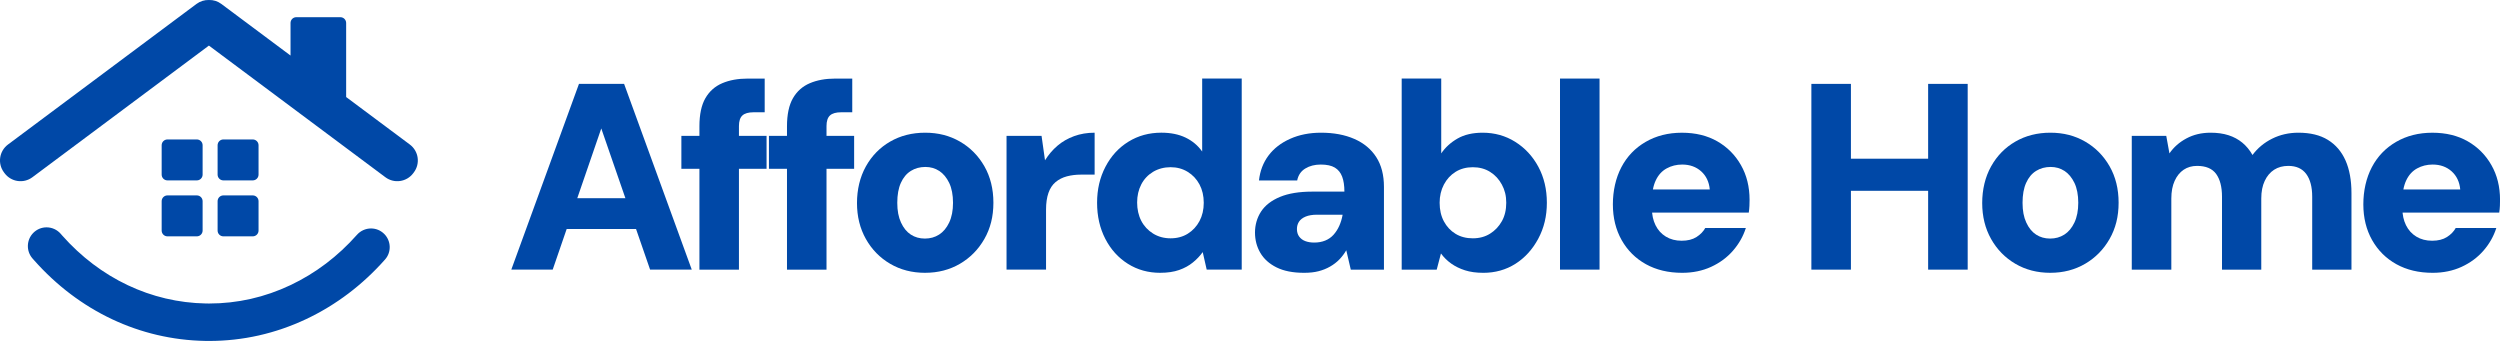
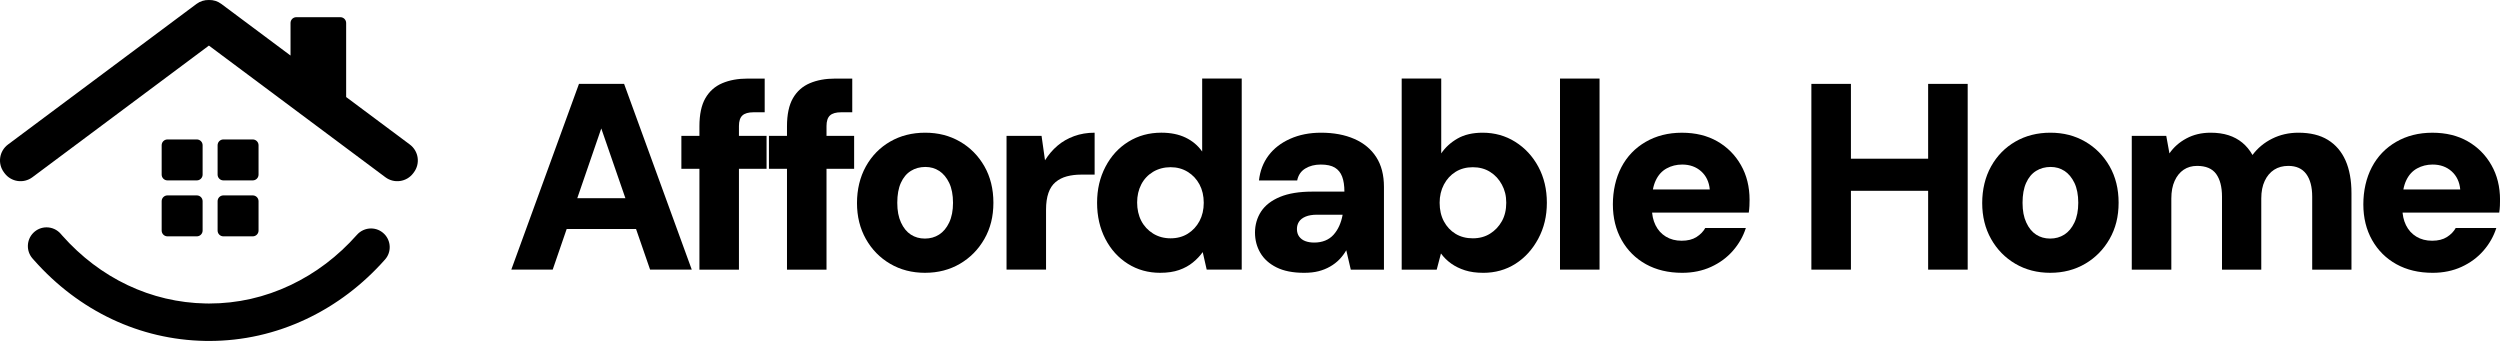
<svg xmlns="http://www.w3.org/2000/svg" id="Layer_1" viewBox="0 0 1282.74 174.94">
-   <defs>
-     <style>.cls-1{fill:#0048a7;}</style>
-   </defs>
-   <rect class="cls-1" x="82.95" y="71.55" width="21.01" height="21.01" rx="2.97" ry="2.97" />
-   <rect class="cls-1" x="111.65" y="71.55" width="21.01" height="21.01" rx="2.97" ry="2.97" />
-   <rect class="cls-1" x="82.95" y="100.26" width="21.01" height="21.01" rx="2.97" ry="2.97" />
-   <rect class="cls-1" x="111.65" y="100.26" width="21.01" height="21.01" rx="2.97" ry="2.97" />
-   <path class="cls-1" d="M212.36,88.42l-.33.45c-3.37,4.51-9.76,5.44-14.27,2.08L107.19,23.39,16.61,90.95c-4.51,3.36-10.89,2.43-14.26-2.08l-.33-.45c-3.37-4.52-2.43-10.9,2.08-14.27L100.83,2.01C102.74.59,104.98-.06,107.2,0c2.21-.07,4.45.58,6.36,2.01l35.51,26.49V11.79c0-1.64,1.32-2.97,2.96-2.97h22.61c1.64,0,2.97,1.33,2.97,2.97v38l32.68,24.37c4.51,3.37,5.44,9.75,2.07,14.27Z" />
-   <path class="cls-1" d="M197.14,120.03c-1.81-1.81-4.22-2.81-6.77-2.81-2.76,0-5.38,1.19-7.21,3.25-9.78,11.04-21.24,19.72-34.06,25.8-13.23,6.28-27.29,9.46-41.78,9.46-.58,0-1.18,0-1.77-.02-28.02-.51-54.19-12.91-73.68-34.92-.24-.27-.48-.54-.71-.82-1.83-2.1-4.47-3.32-7.27-3.32-2.56,0-4.96,1-6.78,2.81-3.56,3.56-3.76,9.32-.47,13.11.27.32.56.64.83.94,23.11,26.09,54.27,40.8,87.73,41.41.7.02,1.41.02,2.12.02,17.29,0,34.05-3.79,49.84-11.24,15.24-7.21,28.85-17.49,40.42-30.57,3.34-3.77,3.14-9.52-.44-13.11ZM195.93,120.65c-.32-.29-.65-.54-1-.77.35.22.68.48,1,.77ZM193.86,119.27c-.73-.33-1.51-.57-2.29-.68.79.11,1.56.33,2.29.68Z" />
-   <path class="cls-1" d="M262.35,138.34l34.72-95.31h23.15l34.72,95.31h-21.38l-25.05-72.44-24.92,72.44h-21.24ZM277.46,117.51l5.31-15.8h49.97l5.17,15.8h-60.45Z" />
-   <path class="cls-1" d="M349.61,86.6v-16.88h43.71v16.88h-43.71ZM358.87,138.34v-73.52c0-6.08,1.02-10.89,3.06-14.43,2.04-3.54,4.92-6.1,8.65-7.69,3.72-1.59,8.08-2.38,13.07-2.38h8.71v17.29h-5.72c-2.63,0-4.54.55-5.72,1.64-1.18,1.09-1.77,2.9-1.77,5.44v73.66h-20.29Z" />
-   <path class="cls-1" d="M394.54,86.6v-16.88h43.71v16.88h-43.71ZM403.8,138.34v-73.52c0-6.08,1.02-10.89,3.06-14.43,2.04-3.54,4.92-6.1,8.65-7.69,3.72-1.59,8.08-2.38,13.07-2.38h8.71v17.29h-5.72c-2.63,0-4.54.55-5.72,1.64-1.18,1.09-1.77,2.9-1.77,5.44v73.66h-20.29Z" />
-   <path class="cls-1" d="M474.71,139.98c-6.72,0-12.71-1.54-17.97-4.63-5.27-3.09-9.42-7.33-12.46-12.73-3.04-5.4-4.56-11.55-4.56-18.45s1.52-13.34,4.56-18.79c3.04-5.45,7.19-9.69,12.46-12.73,5.26-3.04,11.25-4.56,17.97-4.56s12.57,1.52,17.84,4.56c5.26,3.04,9.44,7.26,12.53,12.66,3.08,5.4,4.63,11.64,4.63,18.72s-1.54,13.18-4.63,18.58c-3.09,5.4-7.26,9.65-12.53,12.73-5.27,3.08-11.21,4.63-17.84,4.63ZM474.57,122.41c2.72,0,5.15-.68,7.28-2.04,2.13-1.36,3.86-3.42,5.17-6.19,1.31-2.77,1.97-6.15,1.97-10.14s-.66-7.49-1.97-10.21c-1.32-2.72-3.02-4.77-5.11-6.13-2.09-1.36-4.45-2.04-7.08-2.04-2.81,0-5.31.68-7.49,2.04-2.18,1.36-3.88,3.4-5.11,6.13-1.23,2.72-1.84,6.13-1.84,10.21s.63,7.38,1.91,10.14c1.27,2.77,2.95,4.83,5.04,6.19,2.09,1.36,4.49,2.04,7.22,2.04Z" />
-   <path class="cls-1" d="M516.45,138.34v-68.62h17.97l1.77,12.53c1.81-2.9,3.95-5.4,6.4-7.49,2.45-2.09,5.29-3.72,8.51-4.9,3.22-1.18,6.74-1.77,10.55-1.77v21.51h-7.08c-2.54,0-4.92.3-7.15.88-2.23.59-4.15,1.57-5.79,2.93-1.63,1.36-2.86,3.22-3.68,5.58-.82,2.36-1.23,5.22-1.23,8.58v30.77h-20.29Z" />
-   <path class="cls-1" d="M595.31,139.98c-6.17,0-11.71-1.54-16.61-4.63-4.9-3.09-8.76-7.35-11.57-12.8-2.81-5.45-4.22-11.62-4.22-18.52s1.43-12.96,4.29-18.45c2.86-5.49,6.78-9.78,11.78-12.87,4.99-3.09,10.62-4.63,16.88-4.63,4.81,0,8.96.84,12.46,2.52,3.49,1.68,6.33,4.06,8.51,7.15v-37.44h20.29v98.03h-17.97l-2.04-8.99c-1.36,1.91-3.04,3.68-5.04,5.31-2,1.64-4.36,2.93-7.08,3.88-2.72.95-5.95,1.43-9.67,1.43ZM600.62,122.28c3.36,0,6.31-.79,8.85-2.38,2.54-1.59,4.54-3.74,5.99-6.47,1.45-2.72,2.18-5.85,2.18-9.39s-.73-6.67-2.18-9.4c-1.45-2.72-3.47-4.88-6.06-6.47-2.59-1.59-5.51-2.38-8.78-2.38s-6.35.8-8.99,2.38c-2.63,1.59-4.65,3.74-6.06,6.47-1.41,2.72-2.11,5.81-2.11,9.26s.7,6.67,2.11,9.39c1.41,2.72,3.43,4.9,6.06,6.54,2.63,1.63,5.63,2.45,8.99,2.45Z" />
-   <path class="cls-1" d="M669.12,139.98c-5.72,0-10.44-.93-14.16-2.79-3.72-1.86-6.49-4.36-8.31-7.49-1.82-3.13-2.72-6.6-2.72-10.41s1.04-7.58,3.13-10.76c2.09-3.18,5.31-5.67,9.67-7.49,4.36-1.81,9.89-2.72,16.61-2.72h16.47c0-3.08-.39-5.65-1.16-7.69-.77-2.04-2.02-3.58-3.74-4.63-1.73-1.04-4.13-1.57-7.22-1.57s-5.74.68-7.96,2.04c-2.23,1.36-3.61,3.4-4.15,6.13h-19.61c.54-4.9,2.18-9.17,4.9-12.8,2.72-3.63,6.42-6.49,11.1-8.58,4.67-2.09,9.96-3.13,15.86-3.13,6.54,0,12.23,1.07,17.09,3.2,4.85,2.13,8.6,5.24,11.23,9.33,2.63,4.08,3.95,9.17,3.95,15.25v42.48h-17.02l-2.31-9.94c-1,1.73-2.18,3.29-3.54,4.7-1.36,1.41-2.95,2.63-4.77,3.67-1.82,1.04-3.79,1.84-5.92,2.38-2.13.55-4.61.82-7.42.82ZM674.3,124.46c2.09,0,3.97-.34,5.65-1.02,1.68-.68,3.11-1.68,4.29-2.99,1.18-1.32,2.16-2.84,2.93-4.56.77-1.72,1.34-3.58,1.7-5.58v-.14h-13.21c-2.27,0-4.18.32-5.72.95-1.54.64-2.68,1.5-3.4,2.59-.73,1.09-1.09,2.36-1.09,3.81,0,1.54.39,2.84,1.16,3.88.77,1.04,1.81,1.82,3.13,2.31,1.31.5,2.84.75,4.56.75Z" />
-   <path class="cls-1" d="M761,139.98c-3.54,0-6.65-.43-9.33-1.29-2.68-.86-5.04-2.02-7.08-3.47-2.04-1.45-3.79-3.18-5.24-5.17l-2.18,8.3h-17.97V40.31h20.29v38.4c2.09-3.09,4.88-5.63,8.37-7.63,3.49-1.99,7.78-2.99,12.87-2.99,6.17,0,11.75,1.56,16.75,4.7,4.99,3.13,8.94,7.4,11.85,12.8,2.9,5.4,4.36,11.55,4.36,18.45s-1.48,12.96-4.42,18.45c-2.95,5.49-6.85,9.78-11.71,12.87-4.86,3.08-10.37,4.63-16.54,4.63ZM755.69,122.28c3.36,0,6.31-.79,8.85-2.38,2.54-1.59,4.56-3.72,6.06-6.4,1.5-2.67,2.25-5.83,2.25-9.46s-.75-6.56-2.25-9.33c-1.5-2.77-3.52-4.95-6.06-6.53-2.54-1.59-5.49-2.38-8.85-2.38s-6.31.8-8.85,2.38c-2.54,1.59-4.54,3.77-5.99,6.53-1.45,2.77-2.18,5.88-2.18,9.33,0,3.63.73,6.81,2.18,9.53,1.45,2.72,3.45,4.86,5.99,6.4,2.54,1.54,5.49,2.31,8.85,2.31Z" />
-   <path class="cls-1" d="M800.43,138.34V40.31h20.29v98.03h-20.29Z" />
-   <path class="cls-1" d="M863.1,139.98c-7.08,0-13.28-1.48-18.59-4.42-5.31-2.95-9.46-7.08-12.46-12.39-2.99-5.31-4.49-11.41-4.49-18.31s1.45-13.52,4.36-19.06c2.9-5.54,7.06-9.87,12.46-13,5.4-3.13,11.59-4.7,18.59-4.7s13.05,1.48,18.18,4.42c5.13,2.95,9.17,7.01,12.12,12.19,2.95,5.17,4.43,11.12,4.43,17.84,0,.91-.02,1.93-.07,3.06-.05,1.14-.16,2.29-.34,3.47h-55.28v-11.85h35.27c-.36-3.9-1.84-7.01-4.43-9.33-2.59-2.31-5.83-3.47-9.73-3.47-2.91,0-5.56.66-7.97,1.98-2.41,1.32-4.27,3.36-5.58,6.13-1.32,2.77-1.97,6.29-1.97,10.55v3.95c0,3.18.61,6.01,1.84,8.51,1.23,2.5,3,4.45,5.31,5.86,2.32,1.41,5.01,2.11,8.1,2.11s5.63-.63,7.62-1.91c2-1.27,3.49-2.81,4.49-4.63h20.83c-1.36,4.27-3.56,8.15-6.6,11.64-3.04,3.5-6.79,6.26-11.23,8.3-4.45,2.04-9.4,3.06-14.84,3.06Z" />
-   <path class="cls-1" d="M929.41,138.34V43.04h20.29v95.31h-20.29ZM947.11,97.9v-16.47h45.34v16.47h-45.34ZM989.32,138.34V43.04h20.29v95.31h-20.29Z" />
-   <path class="cls-1" d="M1052.05,139.98c-6.72,0-12.71-1.54-17.97-4.63-5.27-3.09-9.42-7.33-12.46-12.73-3.04-5.4-4.56-11.55-4.56-18.45s1.52-13.34,4.56-18.79c3.04-5.45,7.19-9.69,12.46-12.73,5.26-3.04,11.26-4.56,17.97-4.56s12.57,1.52,17.84,4.56c5.26,3.04,9.44,7.26,12.53,12.66,3.09,5.4,4.63,11.64,4.63,18.72s-1.54,13.18-4.63,18.58c-3.09,5.4-7.26,9.65-12.53,12.73-5.27,3.08-11.21,4.63-17.84,4.63ZM1051.92,122.41c2.72,0,5.15-.68,7.29-2.04,2.13-1.36,3.86-3.42,5.17-6.19,1.31-2.77,1.97-6.15,1.97-10.14s-.66-7.49-1.97-10.21c-1.32-2.72-3.02-4.77-5.11-6.13-2.09-1.36-4.45-2.04-7.08-2.04-2.81,0-5.31.68-7.49,2.04-2.18,1.36-3.88,3.4-5.1,6.13-1.23,2.72-1.84,6.13-1.84,10.21s.63,7.38,1.91,10.14c1.27,2.77,2.95,4.83,5.04,6.19,2.09,1.36,4.49,2.04,7.22,2.04Z" />
-   <path class="cls-1" d="M1093.8,138.34v-68.62h17.7l1.63,8.99c2.18-3.18,5.08-5.74,8.72-7.69,3.63-1.95,7.76-2.93,12.39-2.93,3.45,0,6.51.43,9.19,1.29,2.68.86,5.04,2.13,7.08,3.81,2.04,1.68,3.79,3.79,5.24,6.33,2.63-3.54,5.99-6.33,10.08-8.37,4.08-2.04,8.58-3.06,13.48-3.06,6.08,0,11.12,1.22,15.11,3.68,3.99,2.45,7.01,5.97,9.05,10.55,2.04,4.58,3.06,10.19,3.06,16.82v39.21h-20.15v-37.44c0-4.99-1.02-8.87-3.06-11.64-2.04-2.77-5.11-4.15-9.19-4.15-2.81,0-5.24.66-7.28,1.97-2.04,1.32-3.66,3.22-4.83,5.72-1.18,2.5-1.77,5.51-1.77,9.05v36.49h-20.15v-37.44c0-4.99-1-8.87-2.99-11.64-2-2.77-5.27-4.15-9.8-4.15-2.64,0-4.93.66-6.88,1.97-1.95,1.32-3.5,3.22-4.63,5.72-1.14,2.5-1.7,5.51-1.7,9.05v36.49h-20.29Z" />
-   <path class="cls-1" d="M1248.16,139.98c-7.08,0-13.28-1.48-18.59-4.42-5.31-2.95-9.46-7.08-12.46-12.39-2.99-5.31-4.49-11.41-4.49-18.31s1.45-13.52,4.36-19.06c2.9-5.54,7.06-9.87,12.46-13,5.4-3.13,11.59-4.7,18.59-4.7s13.05,1.48,18.18,4.42c5.13,2.95,9.17,7.01,12.12,12.19,2.95,5.17,4.43,11.12,4.43,17.84,0,.91-.02,1.93-.07,3.06-.05,1.14-.16,2.29-.34,3.47h-55.28v-11.85h35.27c-.36-3.9-1.84-7.01-4.43-9.33-2.59-2.31-5.83-3.47-9.73-3.47-2.91,0-5.56.66-7.97,1.98-2.41,1.32-4.27,3.36-5.58,6.13-1.32,2.77-1.97,6.29-1.97,10.55v3.95c0,3.18.61,6.01,1.84,8.51,1.23,2.5,3,4.45,5.31,5.86,2.32,1.41,5.01,2.11,8.1,2.11s5.63-.63,7.62-1.91c2-1.27,3.49-2.81,4.49-4.63h20.83c-1.36,4.27-3.56,8.15-6.6,11.64-3.04,3.5-6.79,6.26-11.23,8.3-4.45,2.04-9.4,3.06-14.84,3.06Z" />
+   <rect x="82.95" y="71.55" width="21.01" height="21.01" rx="2.97" ry="2.97" />
+   <rect x="111.65" y="71.55" width="21.01" height="21.01" rx="2.97" ry="2.97" />
+   <rect x="82.95" y="100.26" width="21.01" height="21.01" rx="2.97" ry="2.97" />
+   <rect x="111.65" y="100.26" width="21.01" height="21.01" rx="2.97" ry="2.97" />
+   <path d="M212.36,88.42l-.33.45c-3.37,4.51-9.76,5.44-14.27,2.08L107.19,23.39,16.61,90.95c-4.51,3.36-10.89,2.43-14.26-2.08l-.33-.45c-3.37-4.52-2.43-10.9,2.08-14.27L100.83,2.01C102.74.59,104.98-.06,107.2,0c2.21-.07,4.45.58,6.36,2.01l35.51,26.49V11.79c0-1.64,1.32-2.97,2.96-2.97h22.61c1.64,0,2.97,1.33,2.97,2.97v38l32.68,24.37c4.51,3.37,5.44,9.75,2.07,14.27Z" />
+   <path d="M197.14,120.03c-1.81-1.81-4.22-2.81-6.77-2.81-2.76,0-5.38,1.19-7.21,3.25-9.78,11.04-21.24,19.72-34.06,25.8-13.23,6.28-27.29,9.46-41.78,9.46-.58,0-1.18,0-1.77-.02-28.02-.51-54.19-12.91-73.68-34.92-.24-.27-.48-.54-.71-.82-1.83-2.1-4.47-3.32-7.27-3.32-2.56,0-4.96,1-6.78,2.81-3.56,3.56-3.76,9.32-.47,13.11.27.32.56.64.83.94,23.11,26.09,54.27,40.8,87.73,41.41.7.02,1.41.02,2.12.02,17.29,0,34.05-3.79,49.84-11.24,15.24-7.21,28.85-17.49,40.42-30.57,3.34-3.77,3.14-9.52-.44-13.11ZM195.93,120.65c-.32-.29-.65-.54-1-.77.35.22.68.48,1,.77ZM193.86,119.27c-.73-.33-1.51-.57-2.29-.68.79.11,1.56.33,2.29.68Z" />
+   <path d="M262.35,138.34l34.72-95.31h23.15l34.72,95.31h-21.38l-25.05-72.44-24.92,72.44h-21.24ZM277.46,117.51l5.31-15.8h49.97l5.17,15.8h-60.45Z" />
+   <path d="M349.61,86.6v-16.88h43.71v16.88h-43.71ZM358.87,138.34v-73.52c0-6.08,1.02-10.89,3.06-14.43,2.04-3.54,4.92-6.1,8.65-7.69,3.72-1.59,8.08-2.38,13.07-2.38h8.71v17.29h-5.72c-2.63,0-4.54.55-5.72,1.64-1.18,1.09-1.77,2.9-1.77,5.44v73.66h-20.29Z" />
+   <path d="M394.54,86.6v-16.88h43.71v16.88h-43.71ZM403.8,138.34v-73.52c0-6.08,1.02-10.89,3.06-14.43,2.04-3.54,4.92-6.1,8.65-7.69,3.72-1.59,8.08-2.38,13.07-2.38h8.71v17.29h-5.72c-2.63,0-4.54.55-5.72,1.64-1.18,1.09-1.77,2.9-1.77,5.44v73.66h-20.29Z" />
+   <path d="M474.71,139.98c-6.72,0-12.71-1.54-17.97-4.63-5.27-3.09-9.42-7.33-12.46-12.73-3.04-5.4-4.56-11.55-4.56-18.45s1.52-13.34,4.56-18.79c3.04-5.45,7.19-9.69,12.46-12.73,5.26-3.04,11.25-4.56,17.97-4.56s12.57,1.52,17.84,4.56c5.26,3.04,9.44,7.26,12.53,12.66,3.08,5.4,4.63,11.64,4.63,18.72s-1.54,13.18-4.63,18.58c-3.09,5.4-7.26,9.65-12.53,12.73-5.27,3.08-11.21,4.63-17.84,4.63ZM474.57,122.41c2.72,0,5.15-.68,7.28-2.04,2.13-1.36,3.86-3.42,5.17-6.19,1.31-2.77,1.97-6.15,1.97-10.14s-.66-7.49-1.97-10.21c-1.32-2.72-3.02-4.77-5.11-6.13-2.09-1.36-4.45-2.04-7.08-2.04-2.81,0-5.31.68-7.49,2.04-2.18,1.36-3.88,3.4-5.11,6.13-1.23,2.72-1.84,6.13-1.84,10.21s.63,7.38,1.91,10.14c1.27,2.77,2.95,4.83,5.04,6.19,2.09,1.36,4.49,2.04,7.22,2.04Z" />
+   <path d="M516.45,138.34v-68.62h17.97l1.77,12.53c1.81-2.9,3.95-5.4,6.4-7.49,2.45-2.09,5.29-3.72,8.51-4.9,3.22-1.18,6.74-1.77,10.55-1.77v21.51h-7.08c-2.54,0-4.92.3-7.15.88-2.23.59-4.15,1.57-5.79,2.93-1.63,1.36-2.86,3.22-3.68,5.58-.82,2.36-1.23,5.22-1.23,8.58v30.77h-20.29Z" />
+   <path d="M595.31,139.98c-6.17,0-11.71-1.54-16.61-4.63-4.9-3.09-8.76-7.35-11.57-12.8-2.81-5.45-4.22-11.62-4.22-18.52s1.43-12.96,4.29-18.45c2.86-5.49,6.78-9.78,11.78-12.87,4.99-3.09,10.62-4.63,16.88-4.63,4.81,0,8.96.84,12.46,2.52,3.49,1.68,6.33,4.06,8.51,7.15v-37.44h20.29v98.03h-17.97l-2.04-8.99c-1.36,1.91-3.04,3.68-5.04,5.31-2,1.64-4.36,2.93-7.08,3.88-2.72.95-5.95,1.43-9.67,1.43ZM600.62,122.28c3.36,0,6.31-.79,8.85-2.38,2.54-1.59,4.54-3.74,5.99-6.47,1.45-2.72,2.18-5.85,2.18-9.39s-.73-6.67-2.18-9.4c-1.45-2.72-3.47-4.88-6.06-6.47-2.59-1.59-5.51-2.38-8.78-2.38s-6.35.8-8.99,2.38c-2.63,1.59-4.65,3.74-6.06,6.47-1.41,2.72-2.11,5.81-2.11,9.26s.7,6.67,2.11,9.39c1.41,2.72,3.43,4.9,6.06,6.54,2.63,1.63,5.63,2.45,8.99,2.45Z" />
+   <path d="M669.12,139.98c-5.72,0-10.44-.93-14.16-2.79-3.72-1.86-6.49-4.36-8.31-7.49-1.82-3.13-2.72-6.6-2.72-10.41s1.04-7.58,3.13-10.76c2.09-3.18,5.31-5.67,9.67-7.49,4.36-1.81,9.89-2.72,16.61-2.72h16.47c0-3.08-.39-5.65-1.16-7.69-.77-2.04-2.02-3.58-3.74-4.63-1.73-1.04-4.13-1.57-7.22-1.57s-5.74.68-7.96,2.04c-2.23,1.36-3.61,3.4-4.15,6.13h-19.61c.54-4.9,2.18-9.17,4.9-12.8,2.72-3.63,6.42-6.49,11.1-8.58,4.67-2.09,9.96-3.13,15.86-3.13,6.54,0,12.23,1.07,17.09,3.2,4.85,2.13,8.6,5.24,11.23,9.33,2.63,4.08,3.95,9.17,3.95,15.25v42.48h-17.02l-2.31-9.94c-1,1.73-2.18,3.29-3.54,4.7-1.36,1.41-2.95,2.63-4.77,3.67-1.82,1.04-3.79,1.84-5.92,2.38-2.13.55-4.61.82-7.42.82ZM674.3,124.46c2.09,0,3.97-.34,5.65-1.02,1.68-.68,3.11-1.68,4.29-2.99,1.18-1.32,2.16-2.84,2.93-4.56.77-1.72,1.34-3.58,1.7-5.58v-.14h-13.21c-2.27,0-4.18.32-5.72.95-1.54.64-2.68,1.5-3.4,2.59-.73,1.09-1.09,2.36-1.09,3.81,0,1.54.39,2.84,1.16,3.88.77,1.04,1.81,1.82,3.13,2.31,1.31.5,2.84.75,4.56.75Z" />
+   <path d="M761,139.98c-3.54,0-6.65-.43-9.33-1.29-2.68-.86-5.04-2.02-7.08-3.47-2.04-1.45-3.79-3.18-5.24-5.17l-2.18,8.3h-17.97V40.31h20.29v38.4c2.09-3.09,4.88-5.63,8.37-7.63,3.49-1.99,7.78-2.99,12.87-2.99,6.17,0,11.75,1.56,16.75,4.7,4.99,3.13,8.94,7.4,11.85,12.8,2.9,5.4,4.36,11.55,4.36,18.45s-1.48,12.96-4.42,18.45c-2.95,5.49-6.85,9.78-11.71,12.87-4.86,3.08-10.37,4.63-16.54,4.63ZM755.69,122.28c3.36,0,6.31-.79,8.85-2.38,2.54-1.59,4.56-3.72,6.06-6.4,1.5-2.67,2.25-5.83,2.25-9.46s-.75-6.56-2.25-9.33c-1.5-2.77-3.52-4.95-6.06-6.53-2.54-1.59-5.49-2.38-8.85-2.38s-6.31.8-8.85,2.38c-2.54,1.59-4.54,3.77-5.99,6.53-1.45,2.77-2.18,5.88-2.18,9.33,0,3.63.73,6.81,2.18,9.53,1.45,2.72,3.45,4.86,5.99,6.4,2.54,1.54,5.49,2.31,8.85,2.31Z" />
+   <path d="M800.43,138.34V40.31h20.29v98.03h-20.29Z" />
+   <path d="M863.1,139.98c-7.08,0-13.28-1.48-18.59-4.42-5.31-2.95-9.46-7.08-12.46-12.39-2.99-5.31-4.49-11.41-4.49-18.31s1.45-13.52,4.36-19.06c2.9-5.54,7.06-9.87,12.46-13,5.4-3.13,11.59-4.7,18.59-4.7s13.05,1.48,18.18,4.42c5.13,2.95,9.17,7.01,12.12,12.19,2.95,5.17,4.43,11.12,4.43,17.84,0,.91-.02,1.93-.07,3.06-.05,1.14-.16,2.29-.34,3.47h-55.28v-11.85h35.27c-.36-3.9-1.84-7.01-4.43-9.33-2.59-2.31-5.83-3.47-9.73-3.47-2.91,0-5.56.66-7.97,1.98-2.41,1.32-4.27,3.36-5.58,6.13-1.32,2.77-1.97,6.29-1.97,10.55v3.95c0,3.18.61,6.01,1.84,8.51,1.23,2.5,3,4.45,5.31,5.86,2.32,1.41,5.01,2.11,8.1,2.11s5.63-.63,7.62-1.91c2-1.27,3.49-2.81,4.49-4.63h20.83c-1.36,4.27-3.56,8.15-6.6,11.64-3.04,3.5-6.79,6.26-11.23,8.3-4.45,2.04-9.4,3.06-14.84,3.06Z" />
+   <path d="M929.41,138.34V43.04h20.29v95.31h-20.29ZM947.11,97.9v-16.47h45.34v16.47h-45.34ZM989.32,138.34V43.04h20.29v95.31h-20.29Z" />
+   <path d="M1052.05,139.98c-6.72,0-12.71-1.54-17.97-4.63-5.27-3.09-9.42-7.33-12.46-12.73-3.04-5.4-4.56-11.55-4.56-18.45s1.52-13.34,4.56-18.79c3.04-5.45,7.19-9.69,12.46-12.73,5.26-3.04,11.26-4.56,17.97-4.56s12.57,1.52,17.84,4.56c5.26,3.04,9.44,7.26,12.53,12.66,3.09,5.4,4.63,11.64,4.63,18.72s-1.54,13.18-4.63,18.58c-3.09,5.4-7.26,9.65-12.53,12.73-5.27,3.08-11.21,4.63-17.84,4.63ZM1051.92,122.41c2.72,0,5.15-.68,7.29-2.04,2.13-1.36,3.86-3.42,5.17-6.19,1.31-2.77,1.97-6.15,1.97-10.14s-.66-7.49-1.97-10.21c-1.32-2.72-3.02-4.77-5.11-6.13-2.09-1.36-4.45-2.04-7.08-2.04-2.81,0-5.31.68-7.49,2.04-2.18,1.36-3.88,3.4-5.1,6.13-1.23,2.72-1.84,6.13-1.84,10.21s.63,7.38,1.91,10.14c1.27,2.77,2.95,4.83,5.04,6.19,2.09,1.36,4.49,2.04,7.22,2.04Z" />
+   <path d="M1093.8,138.34v-68.62h17.7l1.63,8.99c2.18-3.18,5.08-5.74,8.72-7.69,3.63-1.95,7.76-2.93,12.39-2.93,3.45,0,6.51.43,9.19,1.29,2.68.86,5.04,2.13,7.08,3.81,2.04,1.68,3.79,3.79,5.24,6.33,2.63-3.54,5.99-6.33,10.08-8.37,4.08-2.04,8.58-3.06,13.48-3.06,6.08,0,11.12,1.22,15.11,3.68,3.99,2.45,7.01,5.97,9.05,10.55,2.04,4.58,3.06,10.19,3.06,16.82v39.21h-20.15v-37.44c0-4.99-1.02-8.87-3.06-11.64-2.04-2.77-5.11-4.15-9.19-4.15-2.81,0-5.24.66-7.28,1.97-2.04,1.32-3.66,3.22-4.83,5.72-1.18,2.5-1.77,5.51-1.77,9.05v36.49h-20.15v-37.44c0-4.99-1-8.87-2.99-11.64-2-2.77-5.27-4.15-9.8-4.15-2.64,0-4.93.66-6.88,1.97-1.95,1.32-3.5,3.22-4.63,5.72-1.14,2.5-1.7,5.51-1.7,9.05v36.49h-20.29Z" />
+   <path d="M1248.16,139.98c-7.08,0-13.28-1.48-18.59-4.42-5.31-2.95-9.46-7.08-12.46-12.39-2.99-5.31-4.49-11.41-4.49-18.31s1.45-13.52,4.36-19.06c2.9-5.54,7.06-9.87,12.46-13,5.4-3.13,11.59-4.7,18.59-4.7s13.05,1.48,18.18,4.42c5.13,2.95,9.17,7.01,12.12,12.19,2.95,5.17,4.43,11.12,4.43,17.84,0,.91-.02,1.93-.07,3.06-.05,1.14-.16,2.29-.34,3.47h-55.28v-11.85h35.27c-.36-3.9-1.84-7.01-4.43-9.33-2.59-2.31-5.83-3.47-9.73-3.47-2.91,0-5.56.66-7.97,1.98-2.41,1.32-4.27,3.36-5.58,6.13-1.32,2.77-1.97,6.29-1.97,10.55v3.95c0,3.18.61,6.01,1.84,8.51,1.23,2.5,3,4.45,5.31,5.86,2.32,1.41,5.01,2.11,8.1,2.11s5.63-.63,7.62-1.91c2-1.27,3.49-2.81,4.49-4.63h20.83c-1.36,4.27-3.56,8.15-6.6,11.64-3.04,3.5-6.79,6.26-11.23,8.3-4.45,2.04-9.4,3.06-14.84,3.06Z" />
</svg>
